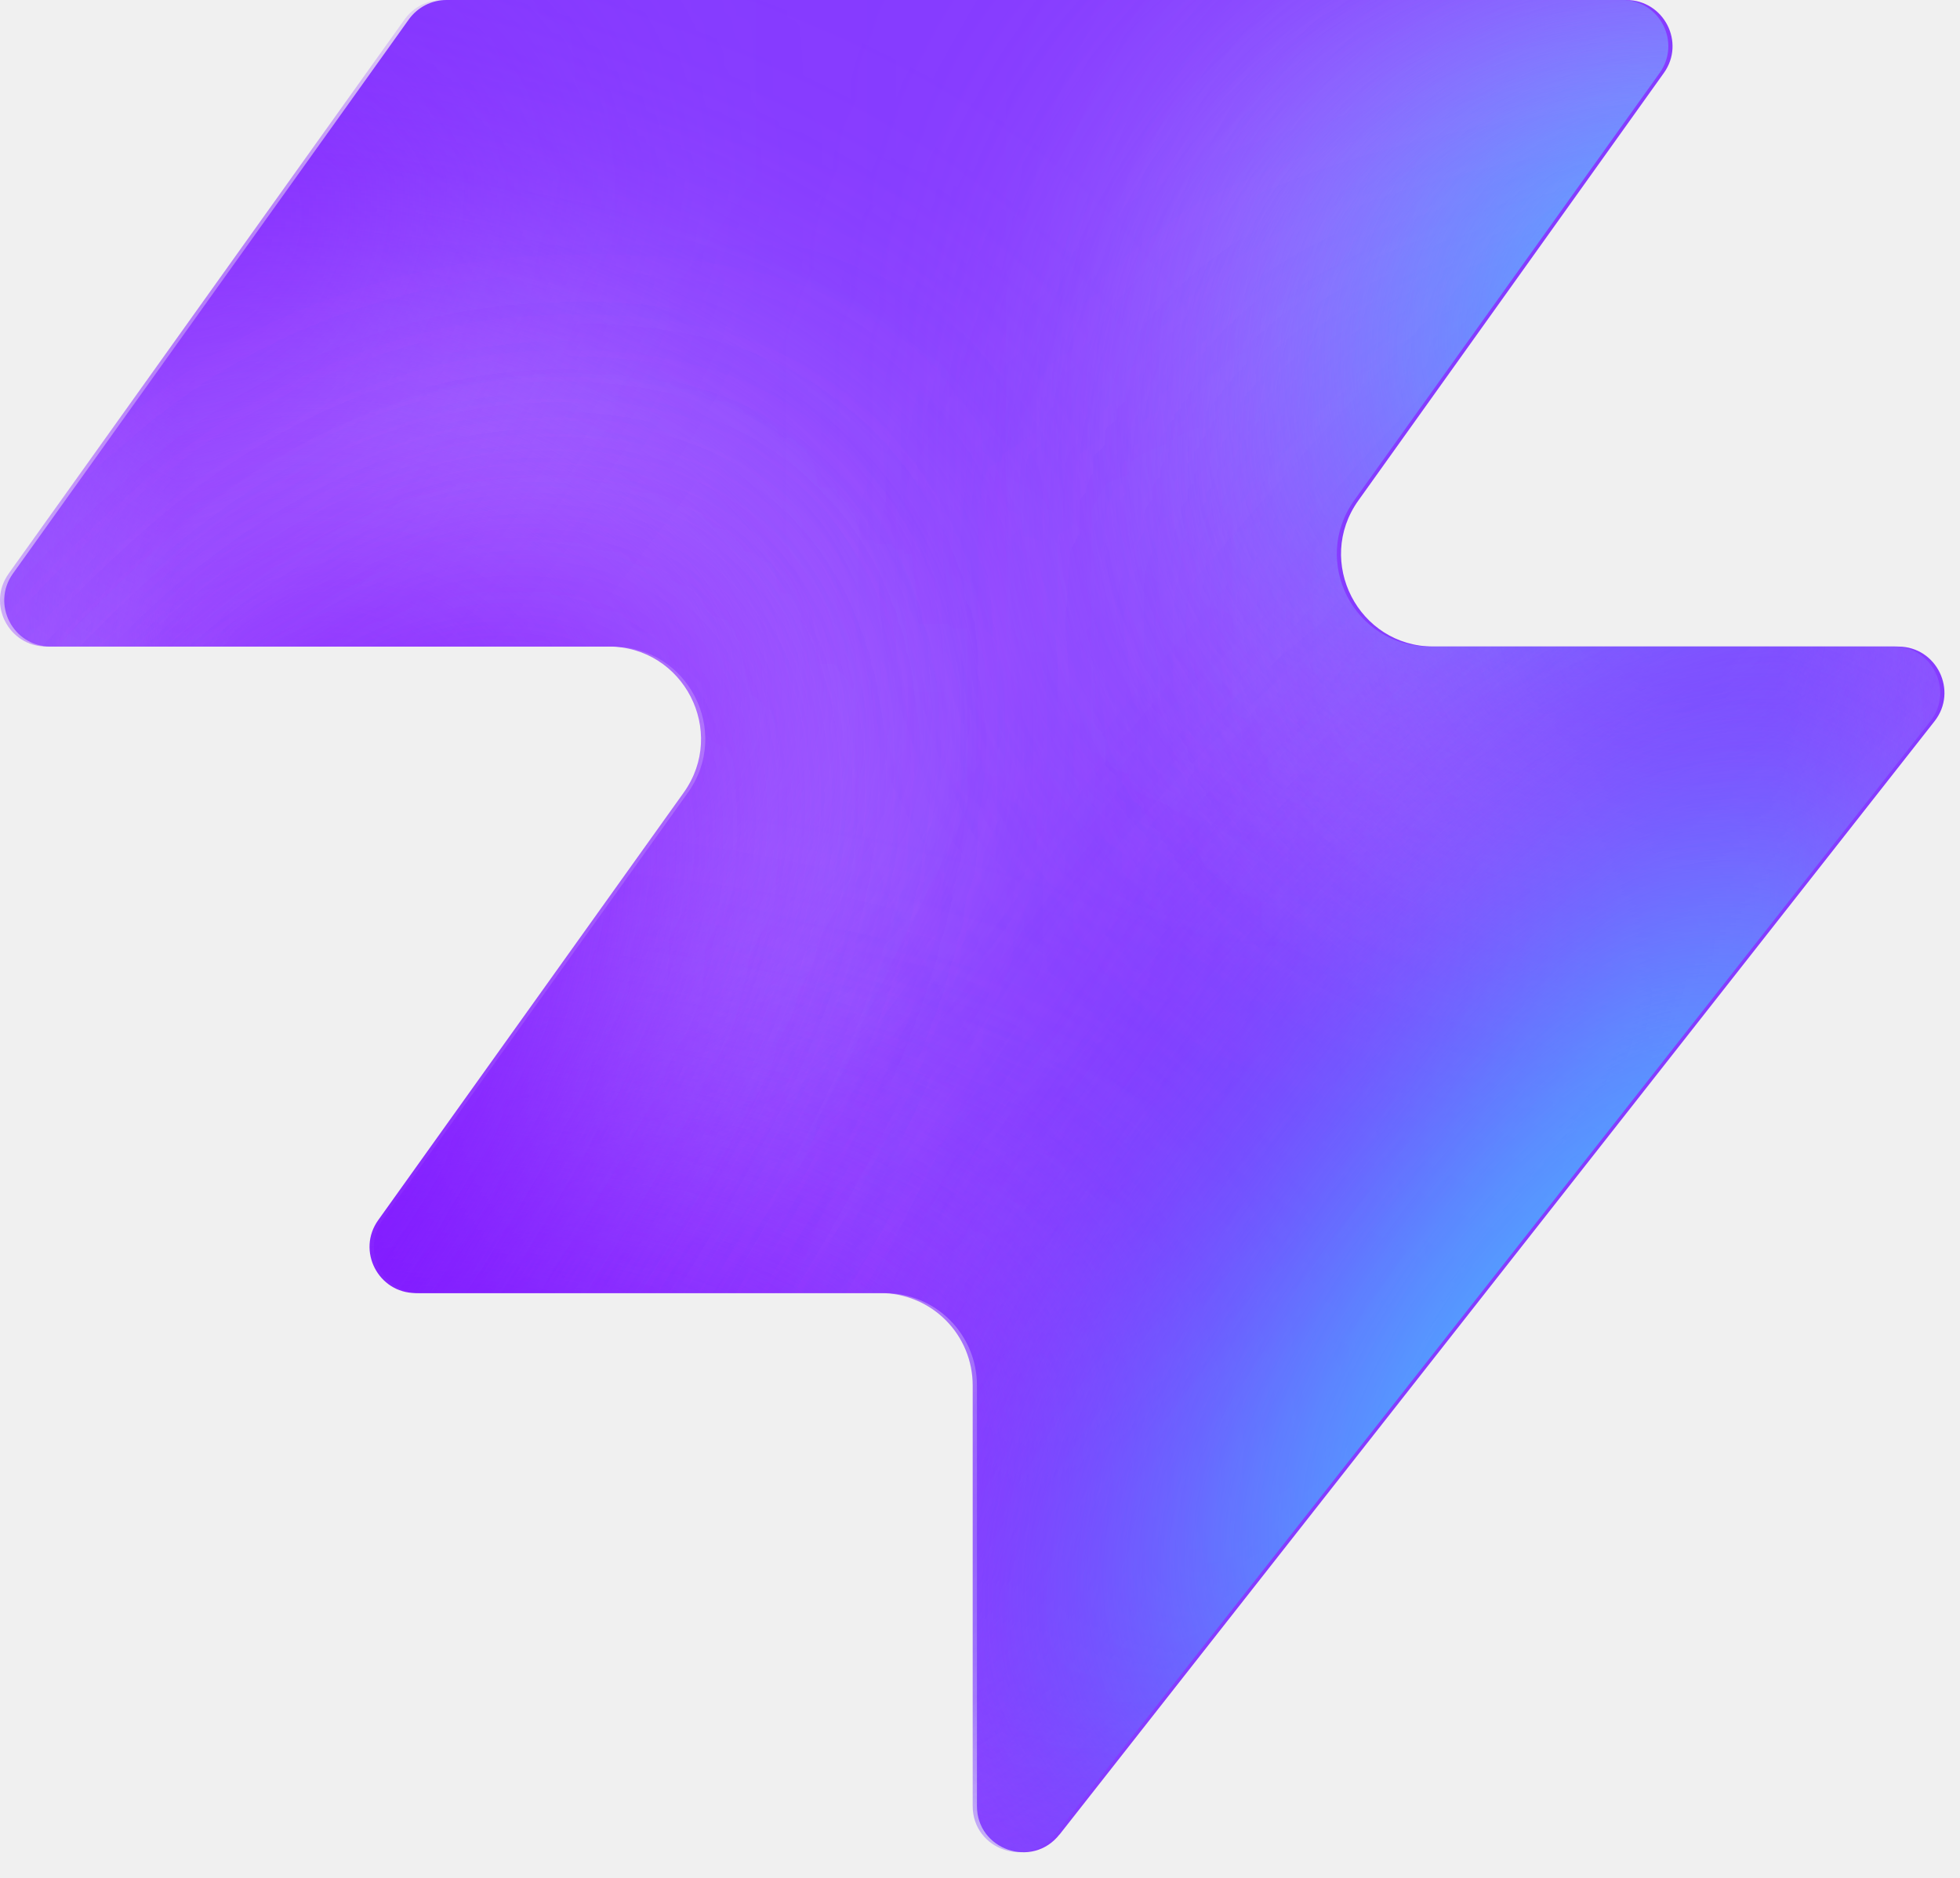
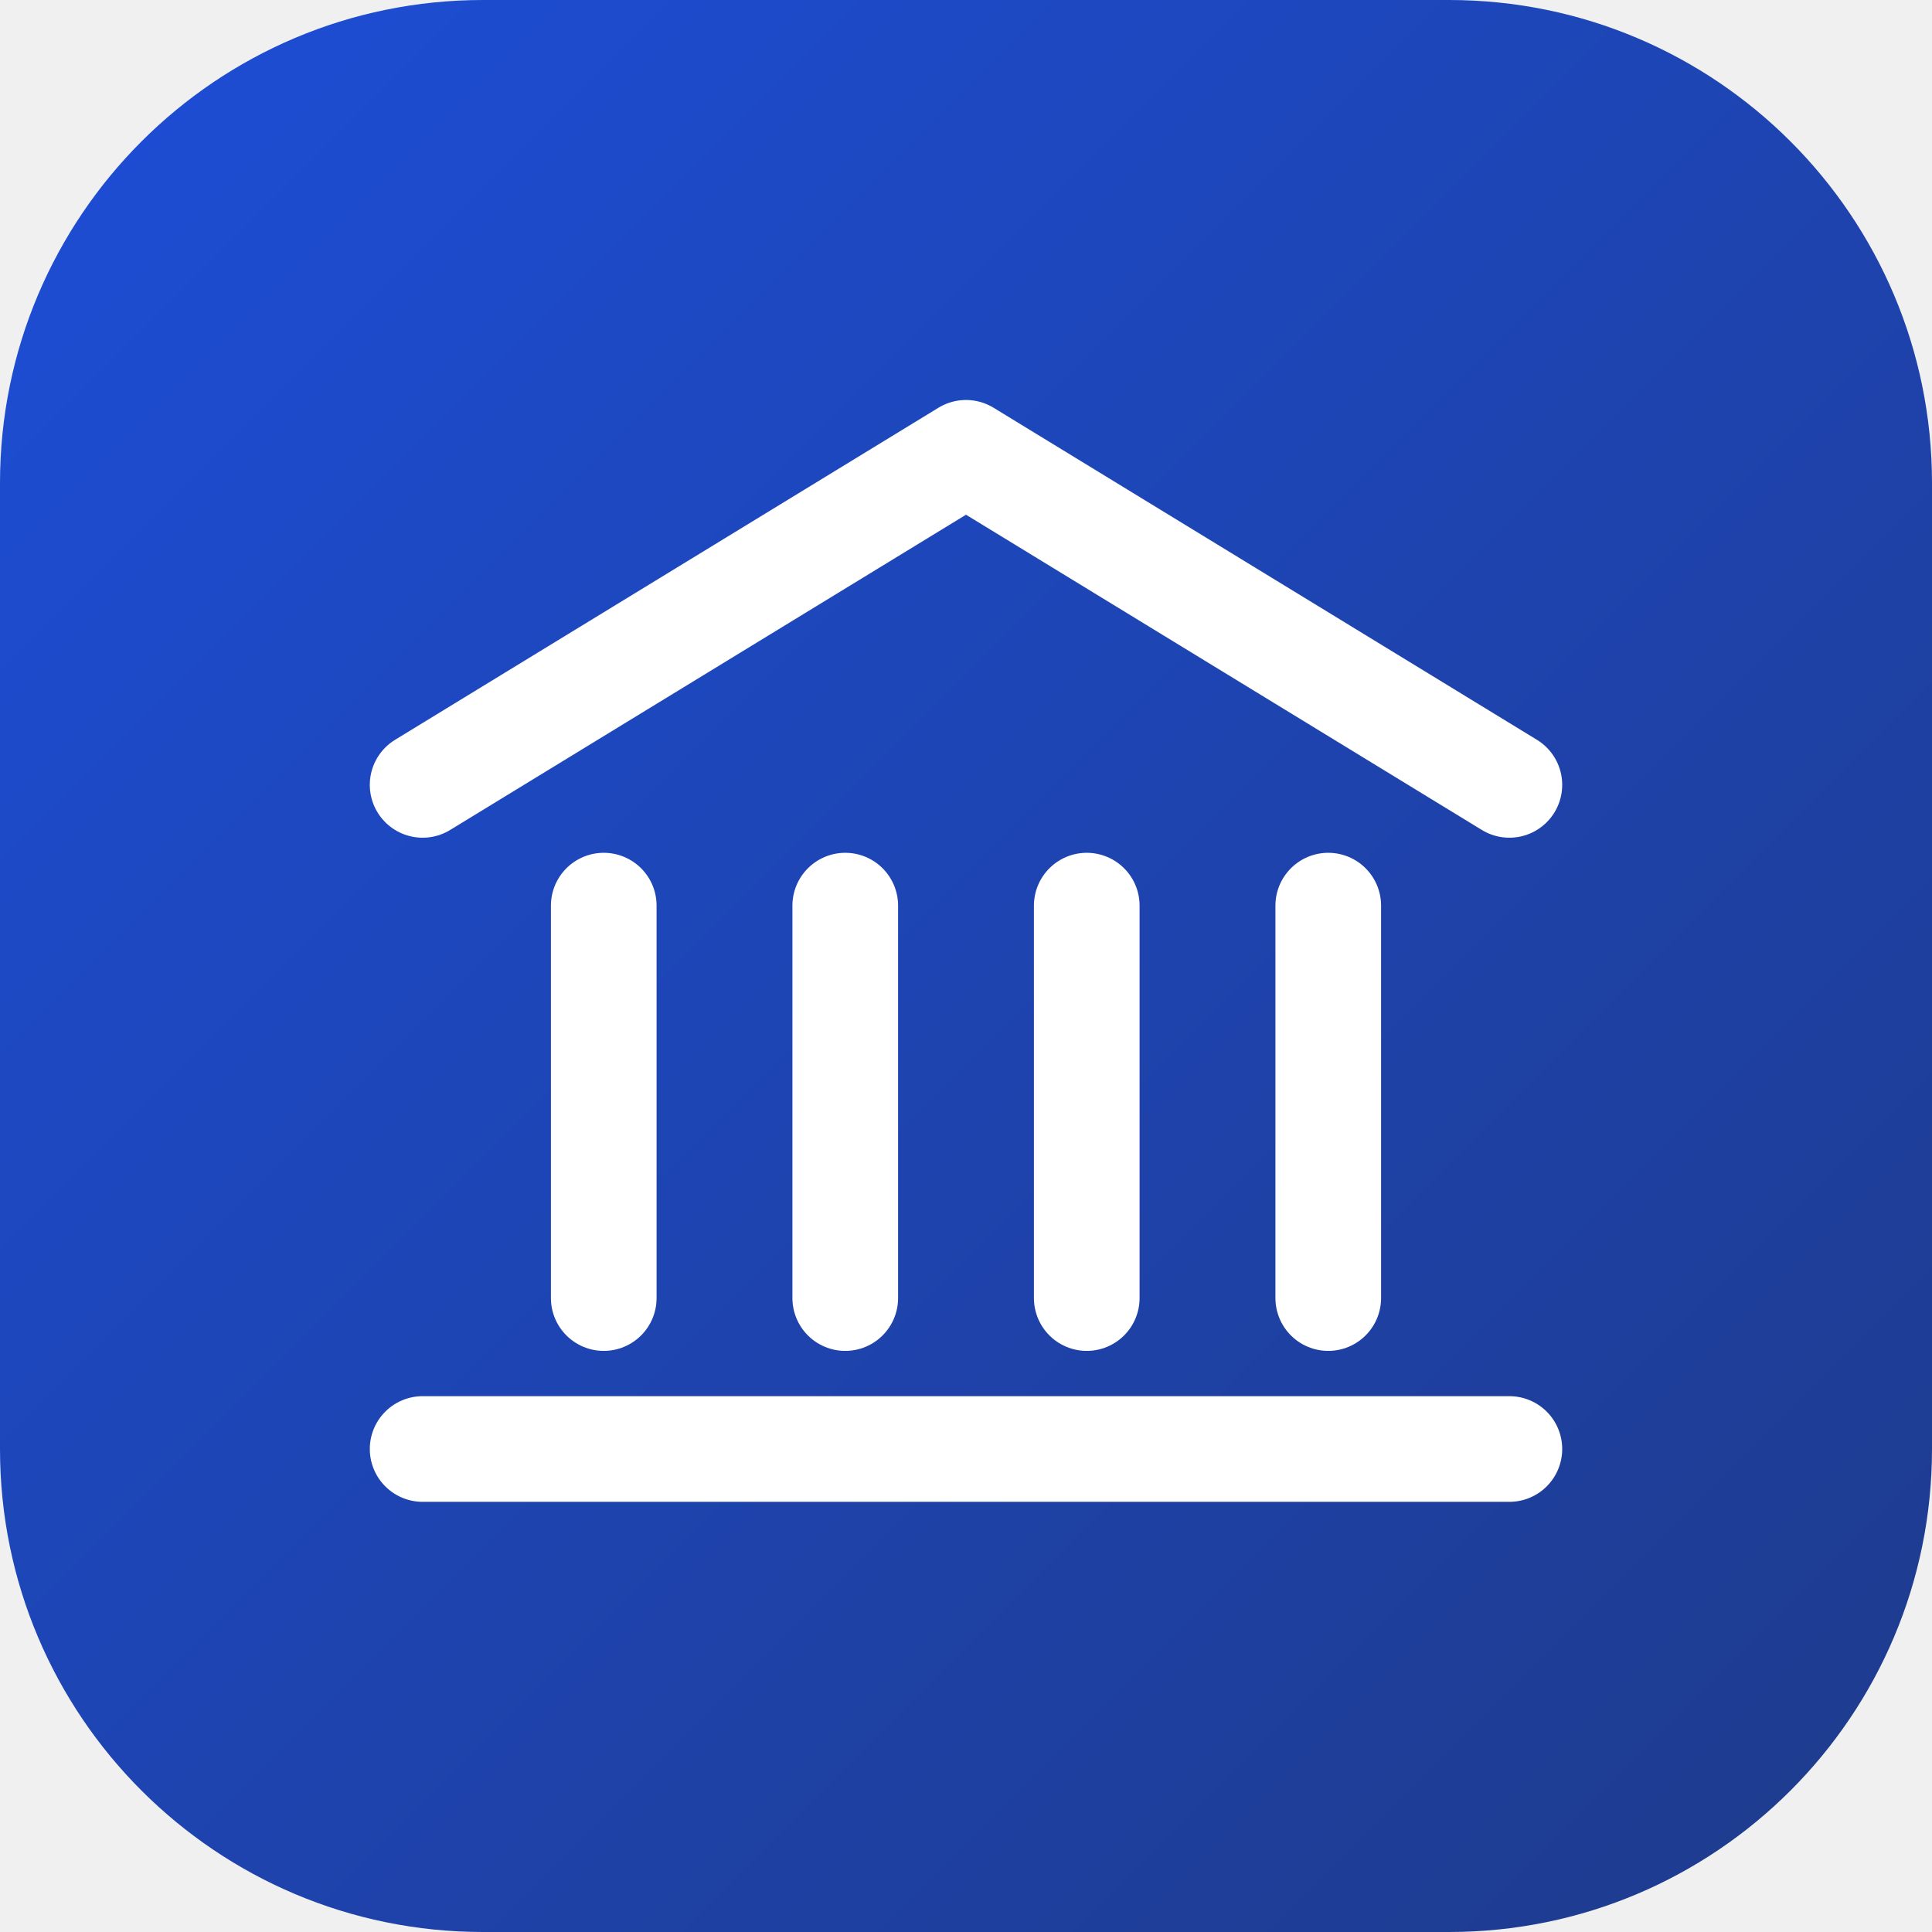
- <svg xmlns="http://www.w3.org/2000/svg" width="48" height="46" fill="none" viewBox="0 0 48 46">
-   <path fill="#863bff" d="M25.946 44.938c-.664.845-2.021.375-2.021-.698V33.937a2.26 2.26 0 0 0-2.262-2.262H10.287c-.92 0-1.456-1.04-.92-1.788l7.48-10.471c1.07-1.497 0-3.578-1.842-3.578H1.237c-.92 0-1.456-1.04-.92-1.788L10.013.474c.214-.297.556-.474.92-.474h28.894c.92 0 1.456 1.04.92 1.788l-7.48 10.471c-1.07 1.498 0 3.579 1.842 3.579h11.377c.943 0 1.473 1.088.89 1.83L25.947 44.94z" style="fill:#863bff;fill:color(display-p3 .525 .23 1);fill-opacity:1" />
-   <mask id="a" width="48" height="46" x="0" y="0" maskUnits="userSpaceOnUse" style="mask-type:alpha">
-     <path fill="#000" d="M25.842 44.938c-.664.844-2.021.375-2.021-.698V33.937a2.26 2.26 0 0 0-2.262-2.262H10.183c-.92 0-1.456-1.04-.92-1.788l7.48-10.471c1.07-1.498 0-3.579-1.842-3.579H1.133c-.92 0-1.456-1.04-.92-1.787L9.91.473c.214-.297.556-.474.92-.474h28.894c.92 0 1.456 1.04.92 1.788l-7.48 10.471c-1.07 1.498 0 3.578 1.842 3.578h11.377c.943 0 1.473 1.088.89 1.832L25.843 44.94z" style="fill:#000;fill-opacity:1" />
-   </mask>
-   <g mask="url(#a)">
-     <g filter="url(#b)">
-       <ellipse cx="5.508" cy="14.704" fill="#ede6ff" rx="5.508" ry="14.704" style="fill:#ede6ff;fill:color(display-p3 .927 .903 1);fill-opacity:1" transform="matrix(.00324 1 1 -.00324 -4.47 31.516)" />
-     </g>
-     <g filter="url(#c)">
-       <ellipse cx="10.399" cy="29.851" fill="#ede6ff" rx="10.399" ry="29.851" style="fill:#ede6ff;fill:color(display-p3 .927 .903 1);fill-opacity:1" transform="matrix(.00324 1 1 -.00324 -39.328 7.883)" />
-     </g>
-     <g filter="url(#d)">
-       <ellipse cx="5.508" cy="30.487" fill="#7e14ff" rx="5.508" ry="30.487" style="fill:#7e14ff;fill:color(display-p3 .492 .077 1);fill-opacity:1" transform="rotate(89.814 -25.913 -14.639)scale(1 -1)" />
-     </g>
-     <g filter="url(#e)">
-       <ellipse cx="5.508" cy="30.599" fill="#7e14ff" rx="5.508" ry="30.599" style="fill:#7e14ff;fill:color(display-p3 .492 .077 1);fill-opacity:1" transform="rotate(89.814 -32.644 -3.334)scale(1 -1)" />
-     </g>
-     <g filter="url(#f)">
-       <ellipse cx="5.508" cy="30.599" fill="#7e14ff" rx="5.508" ry="30.599" style="fill:#7e14ff;fill:color(display-p3 .492 .077 1);fill-opacity:1" transform="matrix(.00324 1 1 -.00324 -34.34 30.47)" />
-     </g>
-     <g filter="url(#g)">
-       <ellipse cx="14.072" cy="22.078" fill="#ede6ff" rx="14.072" ry="22.078" style="fill:#ede6ff;fill:color(display-p3 .927 .903 1);fill-opacity:1" transform="rotate(93.35 24.506 48.493)scale(-1 1)" />
-     </g>
-     <g filter="url(#h)">
-       <ellipse cx="3.47" cy="21.501" fill="#7e14ff" rx="3.47" ry="21.501" style="fill:#7e14ff;fill:color(display-p3 .492 .077 1);fill-opacity:1" transform="rotate(89.009 28.708 47.59)scale(-1 1)" />
-     </g>
-     <g filter="url(#i)">
-       <ellipse cx="3.47" cy="21.501" fill="#7e14ff" rx="3.47" ry="21.501" style="fill:#7e14ff;fill:color(display-p3 .492 .077 1);fill-opacity:1" transform="rotate(89.009 28.708 47.59)scale(-1 1)" />
-     </g>
-     <g filter="url(#j)">
-       <ellipse cx=".387" cy="8.972" fill="#7e14ff" rx="4.407" ry="29.108" style="fill:#7e14ff;fill:color(display-p3 .492 .077 1);fill-opacity:1" transform="rotate(39.51 .387 8.972)" />
-     </g>
-     <g filter="url(#k)">
-       <ellipse cx="47.523" cy="-6.092" fill="#7e14ff" rx="4.407" ry="29.108" style="fill:#7e14ff;fill:color(display-p3 .492 .077 1);fill-opacity:1" transform="rotate(37.892 47.523 -6.092)" />
-     </g>
-     <g filter="url(#l)">
-       <ellipse cx="41.412" cy="6.333" fill="#47bfff" rx="5.971" ry="9.665" style="fill:#47bfff;fill:color(display-p3 .28 .748 1);fill-opacity:1" transform="rotate(37.892 41.412 6.333)" />
-     </g>
-     <g filter="url(#m)">
-       <ellipse cx="-1.879" cy="38.332" fill="#7e14ff" rx="4.407" ry="29.108" style="fill:#7e14ff;fill:color(display-p3 .492 .077 1);fill-opacity:1" transform="rotate(37.892 -1.88 38.332)" />
-     </g>
-     <g filter="url(#n)">
-       <ellipse cx="-1.879" cy="38.332" fill="#7e14ff" rx="4.407" ry="29.108" style="fill:#7e14ff;fill:color(display-p3 .492 .077 1);fill-opacity:1" transform="rotate(37.892 -1.88 38.332)" />
-     </g>
-     <g filter="url(#o)">
-       <ellipse cx="35.651" cy="29.907" fill="#7e14ff" rx="4.407" ry="29.108" style="fill:#7e14ff;fill:color(display-p3 .492 .077 1);fill-opacity:1" transform="rotate(37.892 35.651 29.907)" />
-     </g>
-     <g filter="url(#p)">
-       <ellipse cx="38.418" cy="32.4" fill="#47bfff" rx="5.971" ry="15.297" style="fill:#47bfff;fill:color(display-p3 .28 .748 1);fill-opacity:1" transform="rotate(37.892 38.418 32.4)" />
-     </g>
+ <svg xmlns="http://www.w3.org/2000/svg" viewBox="0 0 64 64">
+   <defs>
+     <linearGradient id="g" x1="0" y1="0" x2="1" y2="1">
+       <stop offset="0" stop-color="#1d4ed8" />
+       <stop offset="1" stop-color="#1e3a8a" />
+     </linearGradient>
+   </defs>
+   <rect width="64" height="64" rx="16" fill="url(#g)" />
+   <g fill="none" stroke="#fff" stroke-width="3.5" stroke-linecap="round" stroke-linejoin="round">
+     <path d="M14 26 32 15l18 11" />
+     <path d="M14 48h36" />
+     <path d="M20 30v13M28 30v13M36 30v13M44 30v13" />
  </g>
-   <defs>
-     <filter id="b" width="60.045" height="41.654" x="-19.77" y="16.149" color-interpolation-filters="sRGB" filterUnits="userSpaceOnUse">
-       <feFlood flood-opacity="0" result="BackgroundImageFix" />
-       <feBlend in="SourceGraphic" in2="BackgroundImageFix" result="shape" />
-       <feGaussianBlur result="effect1_foregroundBlur_2002_17158" stdDeviation="7.659" />
-     </filter>
-     <filter id="c" width="90.34" height="51.437" x="-54.613" y="-7.533" color-interpolation-filters="sRGB" filterUnits="userSpaceOnUse">
-       <feFlood flood-opacity="0" result="BackgroundImageFix" />
-       <feBlend in="SourceGraphic" in2="BackgroundImageFix" result="shape" />
-       <feGaussianBlur result="effect1_foregroundBlur_2002_17158" stdDeviation="7.659" />
-     </filter>
-     <filter id="d" width="79.355" height="29.4" x="-49.64" y="2.03" color-interpolation-filters="sRGB" filterUnits="userSpaceOnUse">
-       <feFlood flood-opacity="0" result="BackgroundImageFix" />
-       <feBlend in="SourceGraphic" in2="BackgroundImageFix" result="shape" />
-       <feGaussianBlur result="effect1_foregroundBlur_2002_17158" stdDeviation="4.596" />
-     </filter>
-     <filter id="e" width="79.579" height="29.4" x="-45.045" y="20.029" color-interpolation-filters="sRGB" filterUnits="userSpaceOnUse">
-       <feFlood flood-opacity="0" result="BackgroundImageFix" />
-       <feBlend in="SourceGraphic" in2="BackgroundImageFix" result="shape" />
-       <feGaussianBlur result="effect1_foregroundBlur_2002_17158" stdDeviation="4.596" />
-     </filter>
-     <filter id="f" width="79.579" height="29.4" x="-43.513" y="21.178" color-interpolation-filters="sRGB" filterUnits="userSpaceOnUse">
-       <feFlood flood-opacity="0" result="BackgroundImageFix" />
-       <feBlend in="SourceGraphic" in2="BackgroundImageFix" result="shape" />
-       <feGaussianBlur result="effect1_foregroundBlur_2002_17158" stdDeviation="4.596" />
-     </filter>
-     <filter id="g" width="74.749" height="58.852" x="15.756" y="-17.901" color-interpolation-filters="sRGB" filterUnits="userSpaceOnUse">
-       <feFlood flood-opacity="0" result="BackgroundImageFix" />
-       <feBlend in="SourceGraphic" in2="BackgroundImageFix" result="shape" />
-       <feGaussianBlur result="effect1_foregroundBlur_2002_17158" stdDeviation="7.659" />
-     </filter>
-     <filter id="h" width="61.377" height="25.362" x="23.548" y="2.284" color-interpolation-filters="sRGB" filterUnits="userSpaceOnUse">
-       <feFlood flood-opacity="0" result="BackgroundImageFix" />
-       <feBlend in="SourceGraphic" in2="BackgroundImageFix" result="shape" />
-       <feGaussianBlur result="effect1_foregroundBlur_2002_17158" stdDeviation="4.596" />
-     </filter>
-     <filter id="i" width="61.377" height="25.362" x="23.548" y="2.284" color-interpolation-filters="sRGB" filterUnits="userSpaceOnUse">
-       <feFlood flood-opacity="0" result="BackgroundImageFix" />
-       <feBlend in="SourceGraphic" in2="BackgroundImageFix" result="shape" />
-       <feGaussianBlur result="effect1_foregroundBlur_2002_17158" stdDeviation="4.596" />
-     </filter>
-     <filter id="j" width="56.045" height="63.649" x="-27.636" y="-22.853" color-interpolation-filters="sRGB" filterUnits="userSpaceOnUse">
-       <feFlood flood-opacity="0" result="BackgroundImageFix" />
-       <feBlend in="SourceGraphic" in2="BackgroundImageFix" result="shape" />
-       <feGaussianBlur result="effect1_foregroundBlur_2002_17158" stdDeviation="4.596" />
-     </filter>
-     <filter id="k" width="54.814" height="64.646" x="20.116" y="-38.415" color-interpolation-filters="sRGB" filterUnits="userSpaceOnUse">
-       <feFlood flood-opacity="0" result="BackgroundImageFix" />
-       <feBlend in="SourceGraphic" in2="BackgroundImageFix" result="shape" />
-       <feGaussianBlur result="effect1_foregroundBlur_2002_17158" stdDeviation="4.596" />
-     </filter>
-     <filter id="l" width="33.541" height="35.313" x="24.641" y="-11.323" color-interpolation-filters="sRGB" filterUnits="userSpaceOnUse">
-       <feFlood flood-opacity="0" result="BackgroundImageFix" />
-       <feBlend in="SourceGraphic" in2="BackgroundImageFix" result="shape" />
-       <feGaussianBlur result="effect1_foregroundBlur_2002_17158" stdDeviation="4.596" />
-     </filter>
-     <filter id="m" width="54.814" height="64.646" x="-29.286" y="6.009" color-interpolation-filters="sRGB" filterUnits="userSpaceOnUse">
-       <feFlood flood-opacity="0" result="BackgroundImageFix" />
-       <feBlend in="SourceGraphic" in2="BackgroundImageFix" result="shape" />
-       <feGaussianBlur result="effect1_foregroundBlur_2002_17158" stdDeviation="4.596" />
-     </filter>
-     <filter id="n" width="54.814" height="64.646" x="-29.286" y="6.009" color-interpolation-filters="sRGB" filterUnits="userSpaceOnUse">
-       <feFlood flood-opacity="0" result="BackgroundImageFix" />
-       <feBlend in="SourceGraphic" in2="BackgroundImageFix" result="shape" />
-       <feGaussianBlur result="effect1_foregroundBlur_2002_17158" stdDeviation="4.596" />
-     </filter>
-     <filter id="o" width="54.814" height="64.646" x="8.244" y="-2.416" color-interpolation-filters="sRGB" filterUnits="userSpaceOnUse">
-       <feFlood flood-opacity="0" result="BackgroundImageFix" />
-       <feBlend in="SourceGraphic" in2="BackgroundImageFix" result="shape" />
-       <feGaussianBlur result="effect1_foregroundBlur_2002_17158" stdDeviation="4.596" />
-     </filter>
-     <filter id="p" width="39.409" height="43.623" x="18.713" y="10.588" color-interpolation-filters="sRGB" filterUnits="userSpaceOnUse">
-       <feFlood flood-opacity="0" result="BackgroundImageFix" />
-       <feBlend in="SourceGraphic" in2="BackgroundImageFix" result="shape" />
-       <feGaussianBlur result="effect1_foregroundBlur_2002_17158" stdDeviation="4.596" />
-     </filter>
-   </defs>
</svg>
